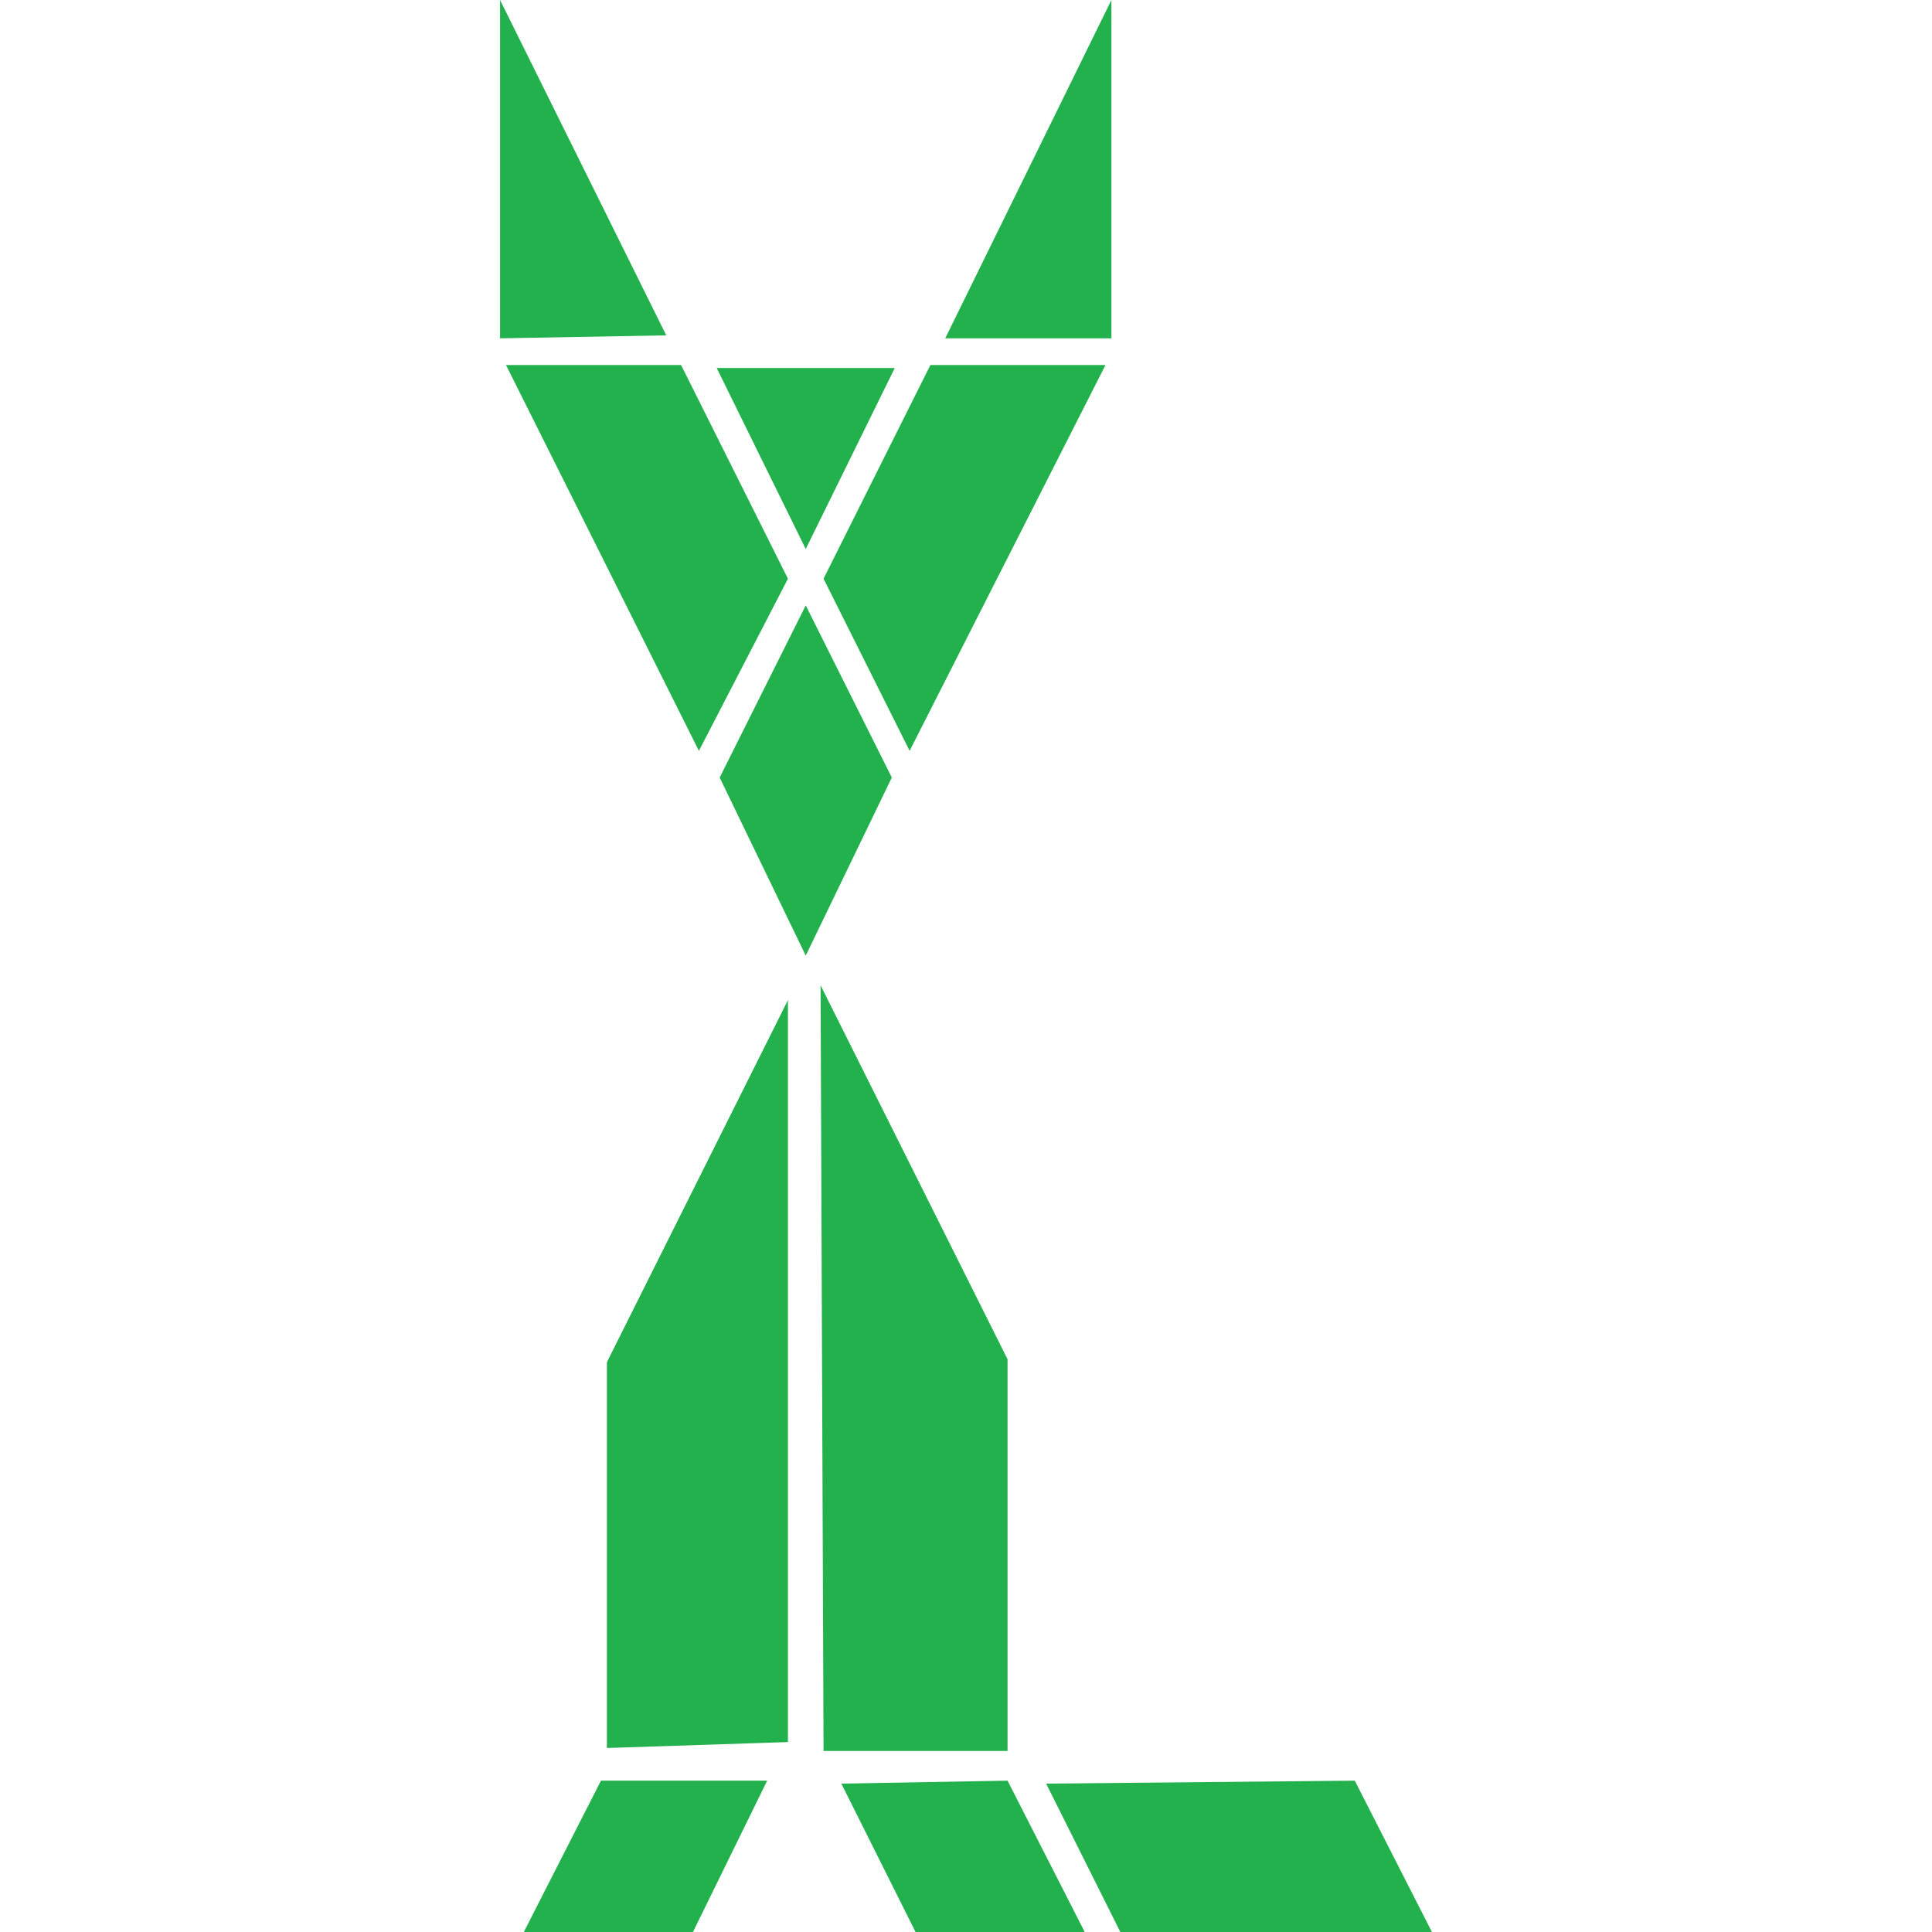
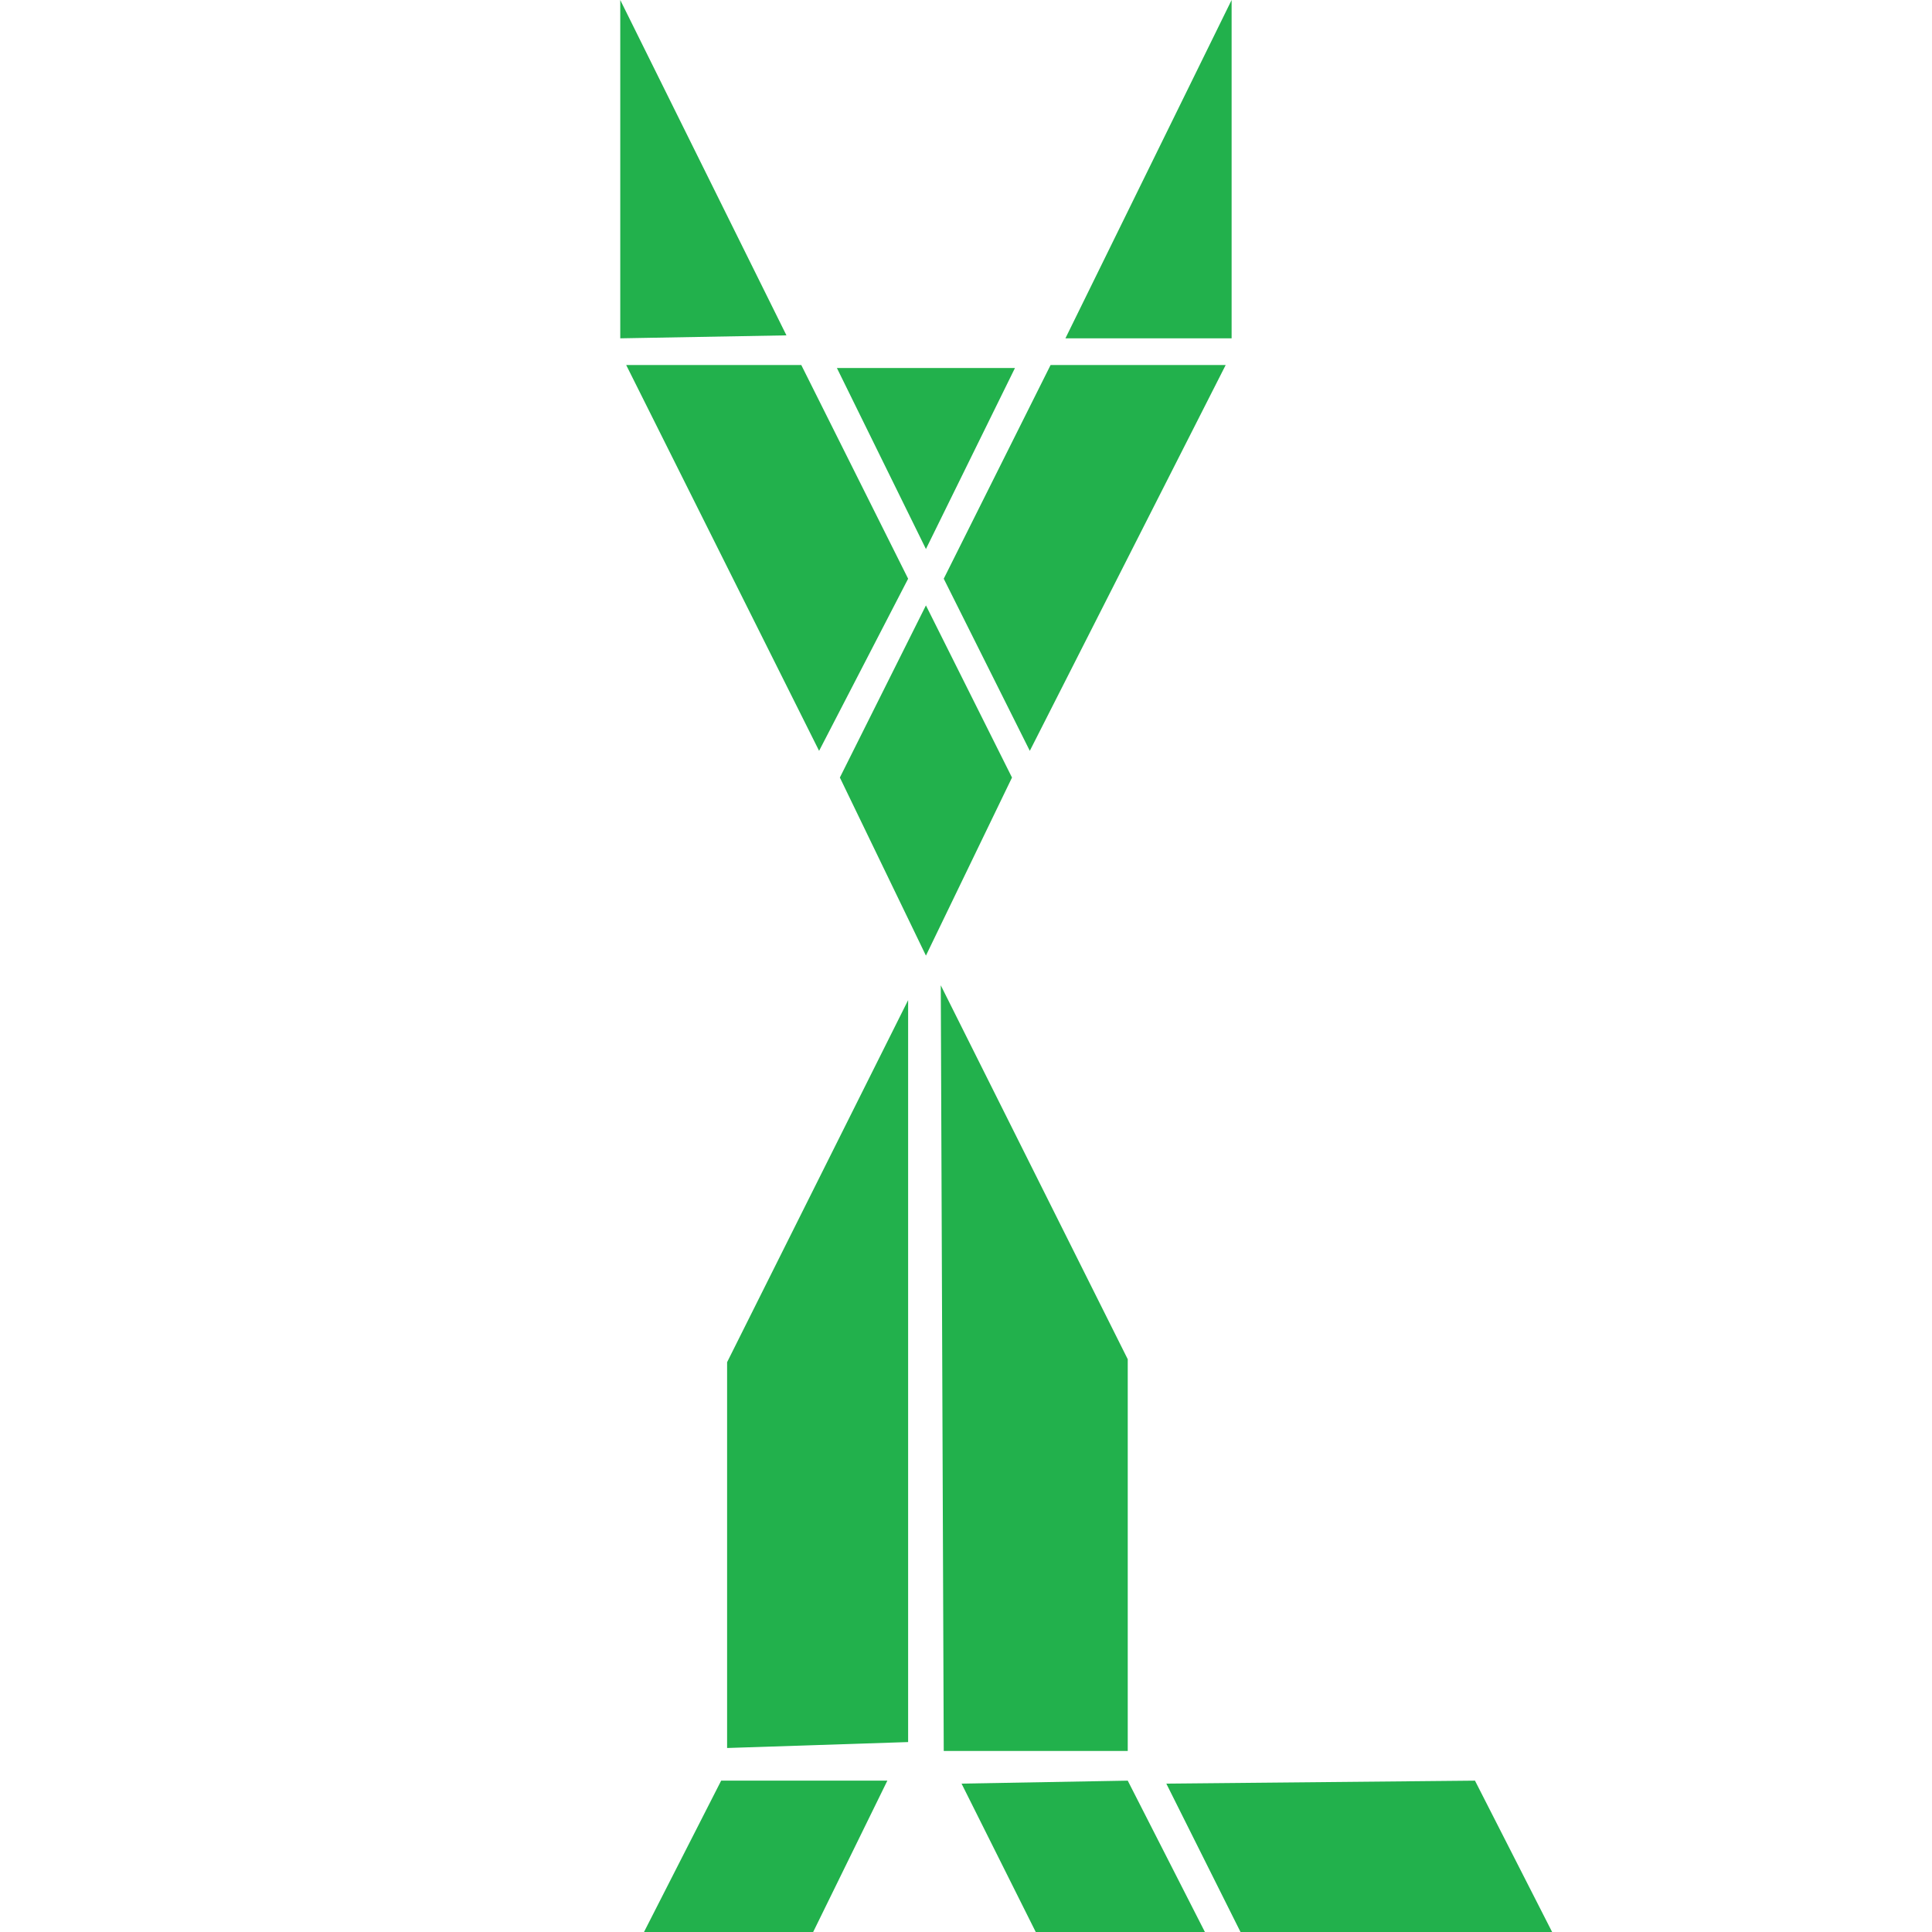
- <svg xmlns="http://www.w3.org/2000/svg" viewBox="118.5 80 651 651">
+ <svg xmlns="http://www.w3.org/2000/svg" viewBox="78 80 651 651">
  <polygon class="logo-piece logo-piece--spike-left" fill="#22b14c" points="287,194 287,80 343,193" />
  <polygon class="logo-piece logo-piece--spike-right" fill="#22b14c" points="437,194 493,80 493,194" />
  <polygon class="logo-piece logo-piece--cap" fill="#22b14c" points="360,204 420,204 390,265" />
  <polygon class="logo-piece logo-piece--arm-left" fill="#22b14c" points="354,333 289,203 348,203 384,275" />
  <polygon class="logo-piece logo-piece--arm-right" fill="#22b14c" points="425,333 396,275 432,203 491,203" />
  <polygon class="logo-piece logo-piece--diamond" fill="#22b14c" points="361,342 390,284 419,342 390,402" />
  <polygon class="logo-piece logo-piece--leg-left" fill="#22b14c" points="323,539 384,417 384,667 323,669" />
  <polygon class="logo-piece logo-piece--leg-right" fill="#22b14c" points="395,412 458,538 458,670 396,670" />
  <polygon class="logo-piece logo-piece--foot-green" fill="#22b14c" points="321,680 377,680 352,731 295,731" />
  <polygon class="logo-piece logo-piece--foot-orange" fill="#22b14c" points="484,731 427,731 402,681 458,680" />
  <polygon class="logo-piece logo-piece--foot-cream" fill="#22b14c" points="601,731 496,731 471,681 575,680" />
</svg>
